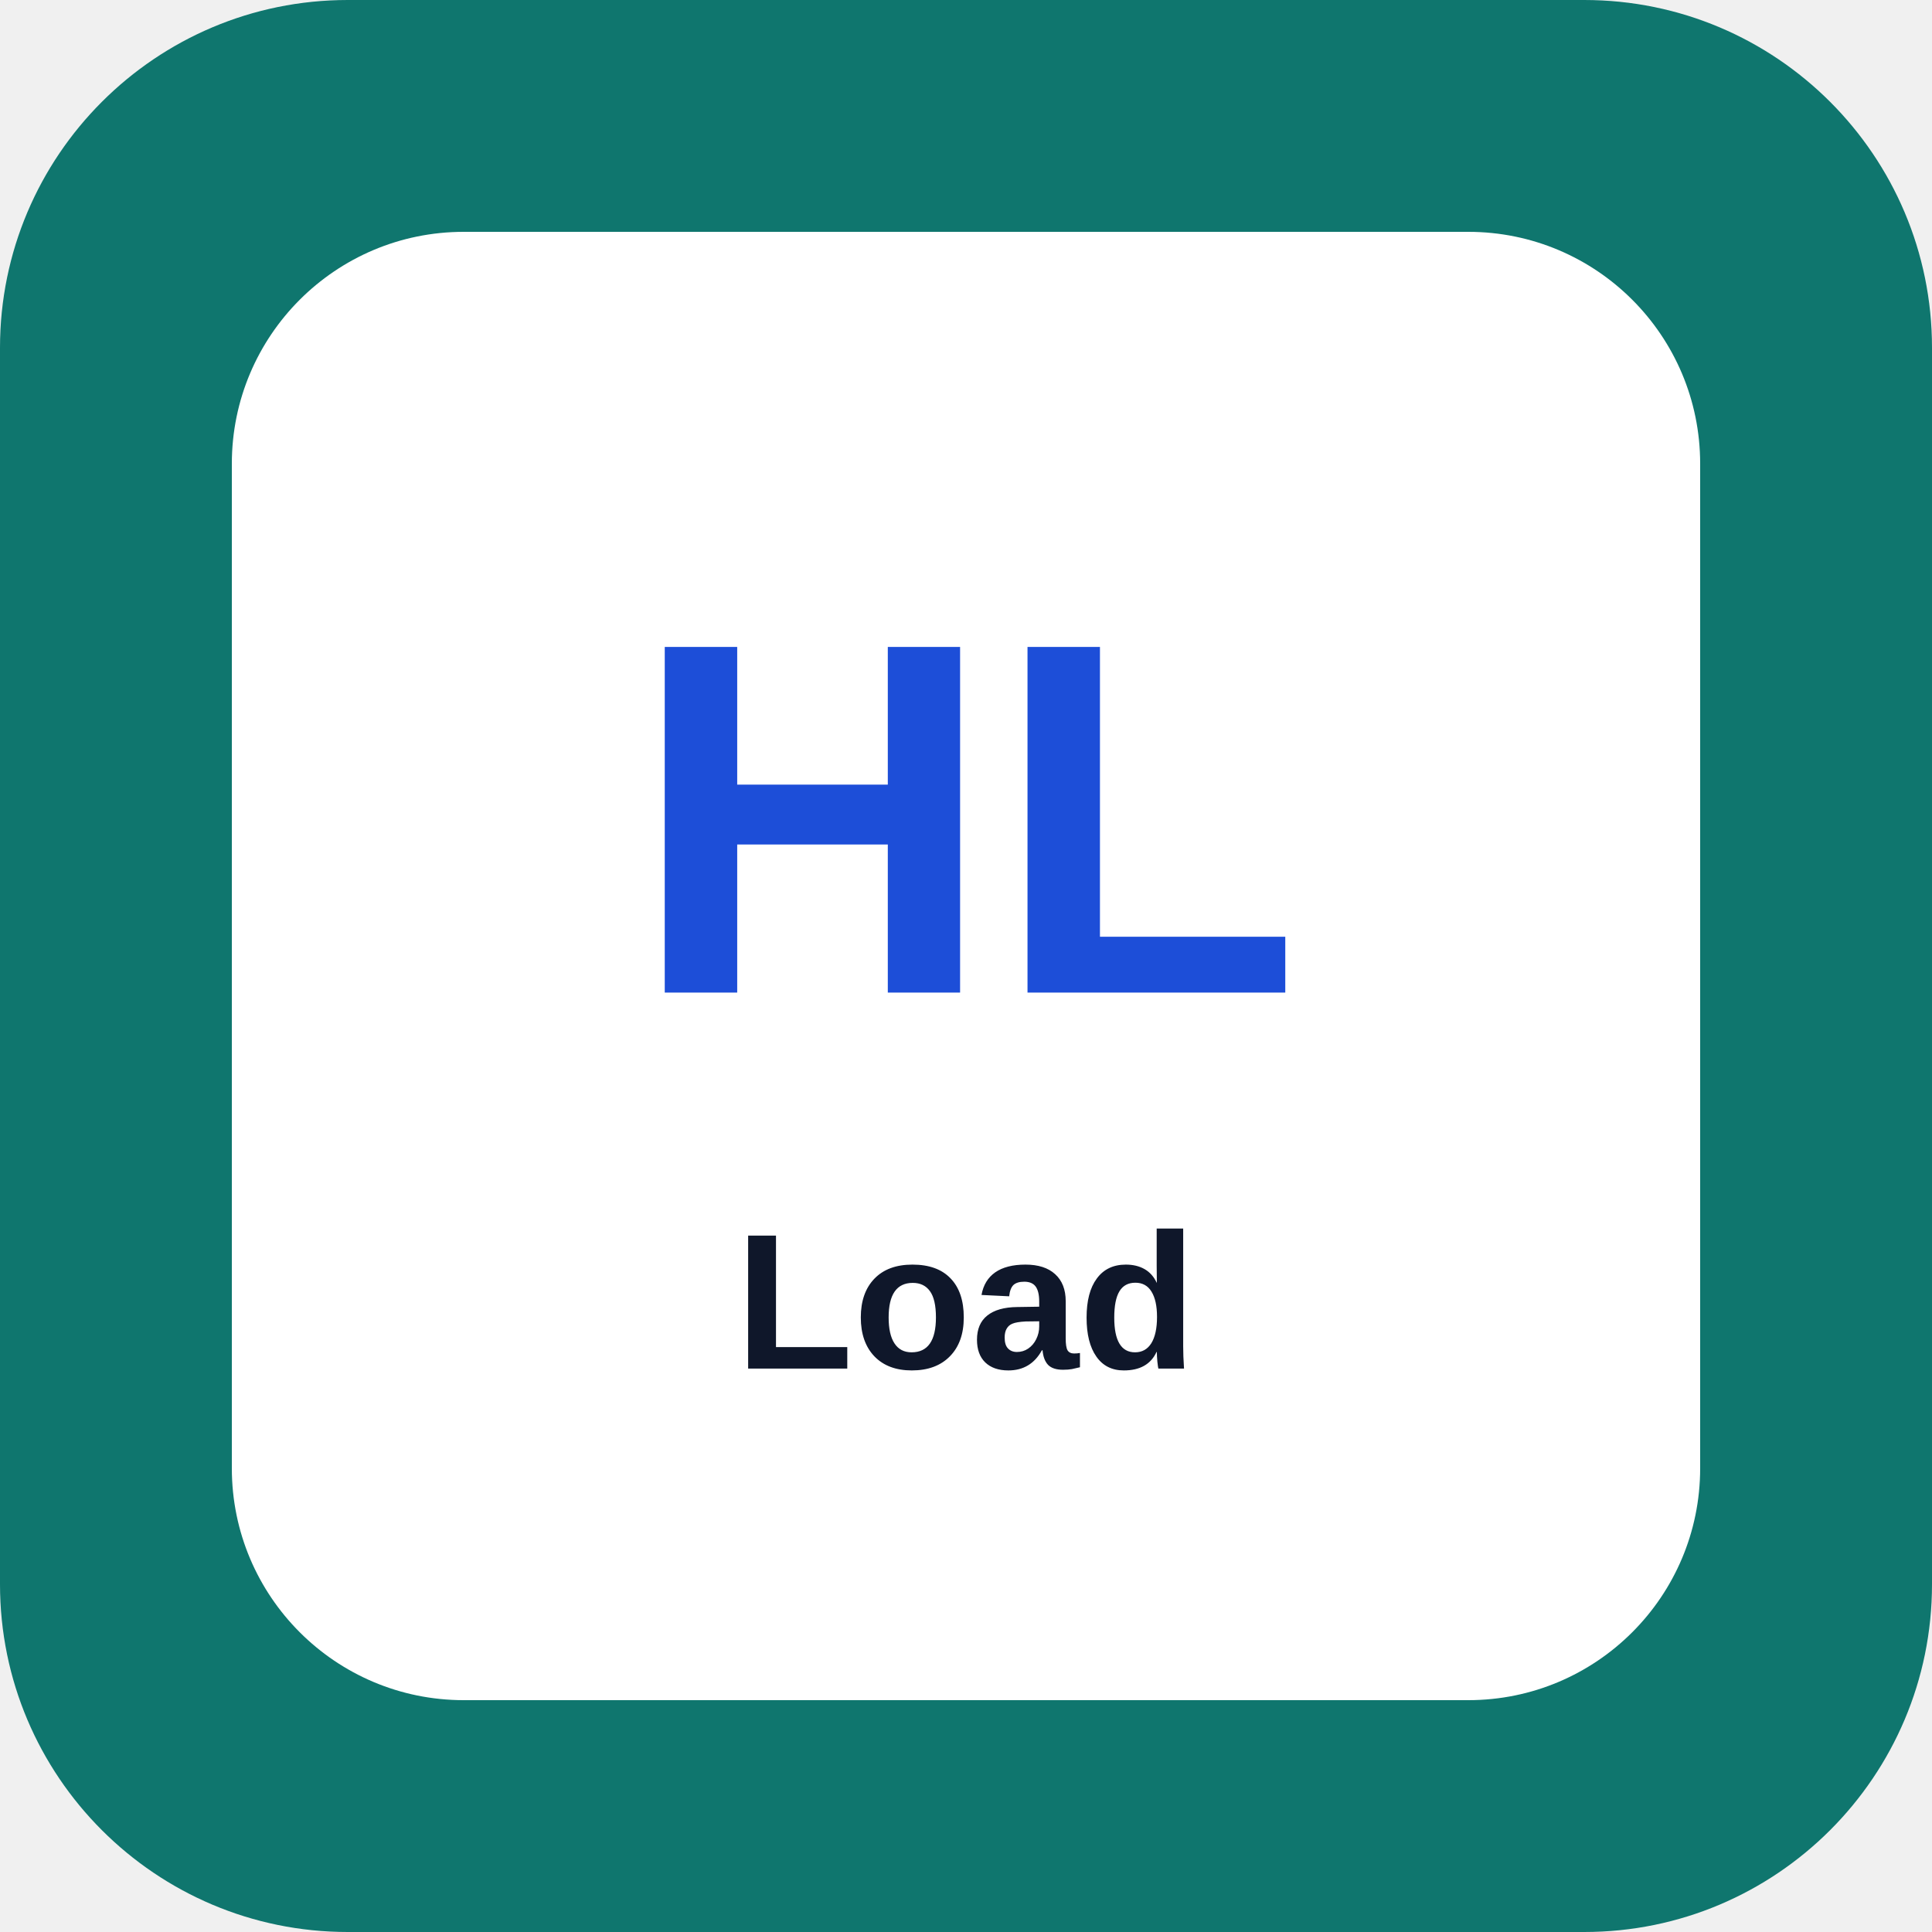
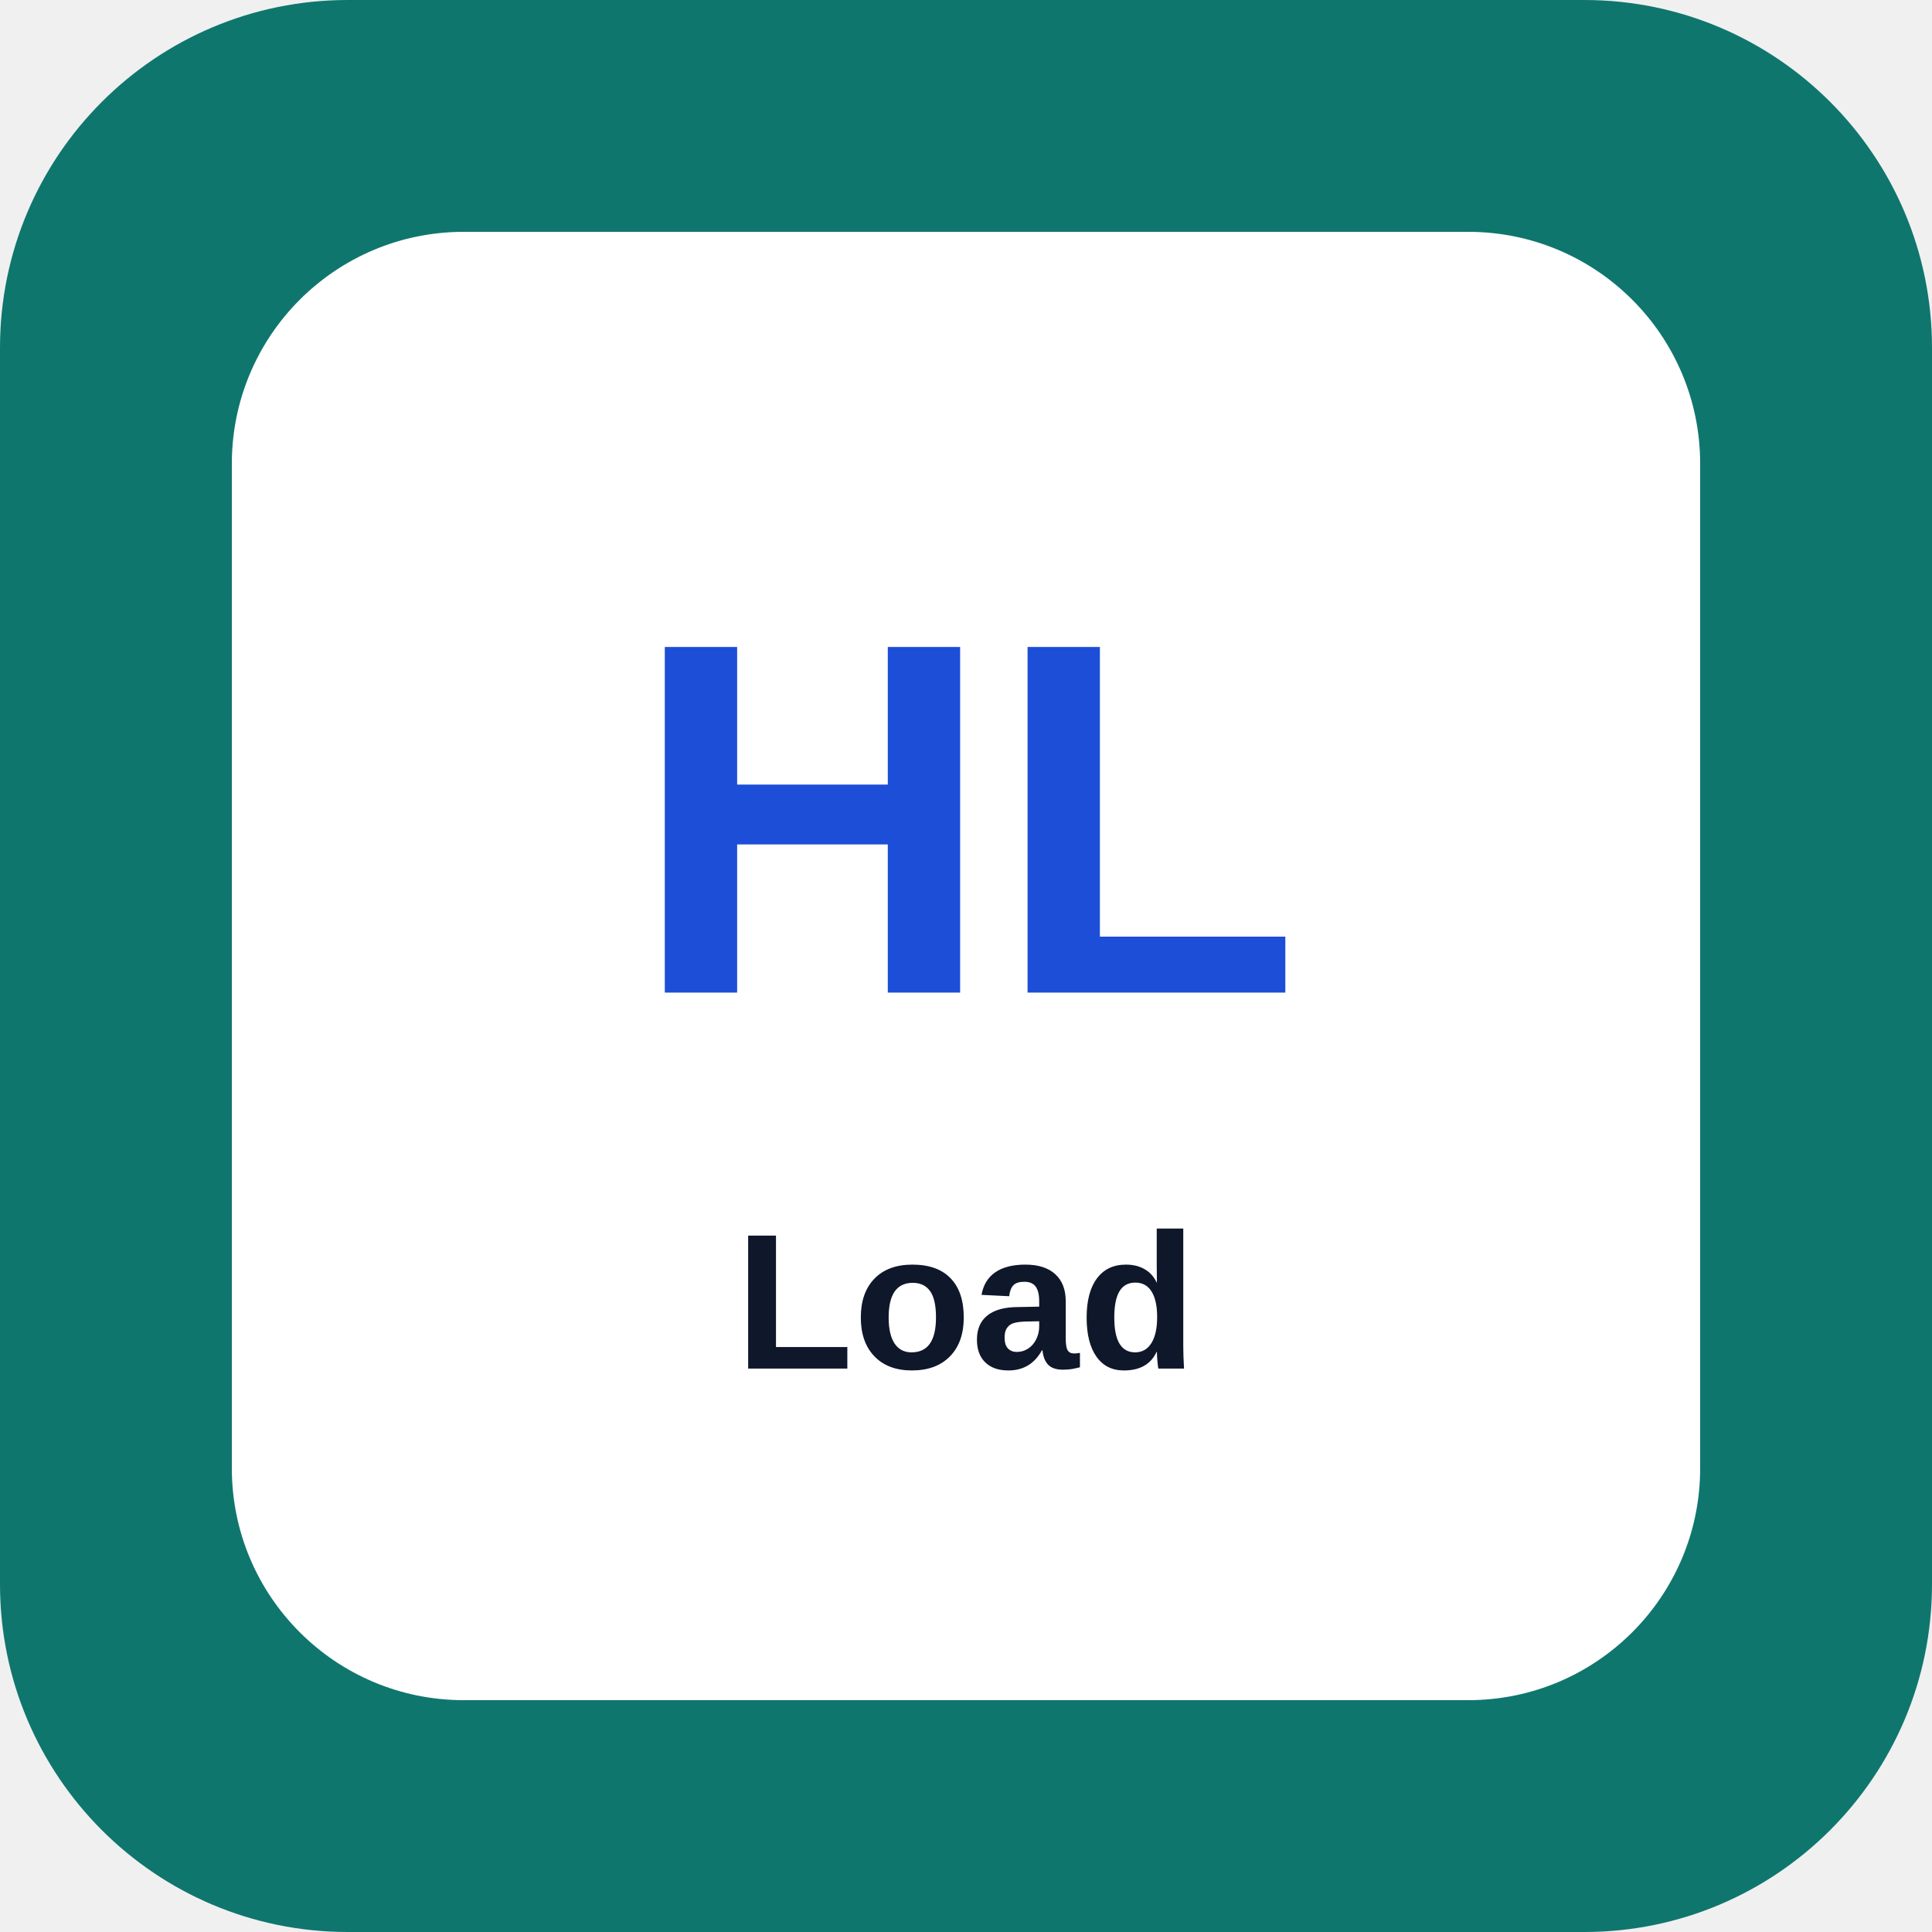
- <svg xmlns="http://www.w3.org/2000/svg" width="180" height="180" viewBox="0 0 180 180">
-   <rect width="180" height="180" rx="32.4" fill="#0f766e" />
-   <rect x="21.6" y="21.6" width="136.8" height="136.8" rx="21.6" fill="white" />
-   <text x="50%" y="44%" text-anchor="middle" dominant-baseline="middle" font-family="Arial" font-size="46.8" font-weight="700" fill="#1d4ed8">HL</text>
-   <text x="50%" y="68%" text-anchor="middle" dominant-baseline="middle" font-family="Arial" font-size="18.0" font-weight="700" fill="#0f172a">Load</text>
+ <svg xmlns="http://www.w3.org/2000/svg" width="512" height="512" viewBox="0 0 512 512">
+   <rect width="512" height="512" rx="92.16" fill="#0f766e" />
+   <rect x="61.44" y="61.44" width="389.12" height="389.12" rx="61.44" fill="white" />
+   <text x="50%" y="44%" text-anchor="middle" dominant-baseline="middle" font-family="Arial" font-size="133.12" font-weight="700" fill="#1d4ed8">HL</text>
+   <text x="50%" y="68%" text-anchor="middle" dominant-baseline="middle" font-family="Arial" font-size="51.2" font-weight="700" fill="#0f172a">Load</text>
</svg>
